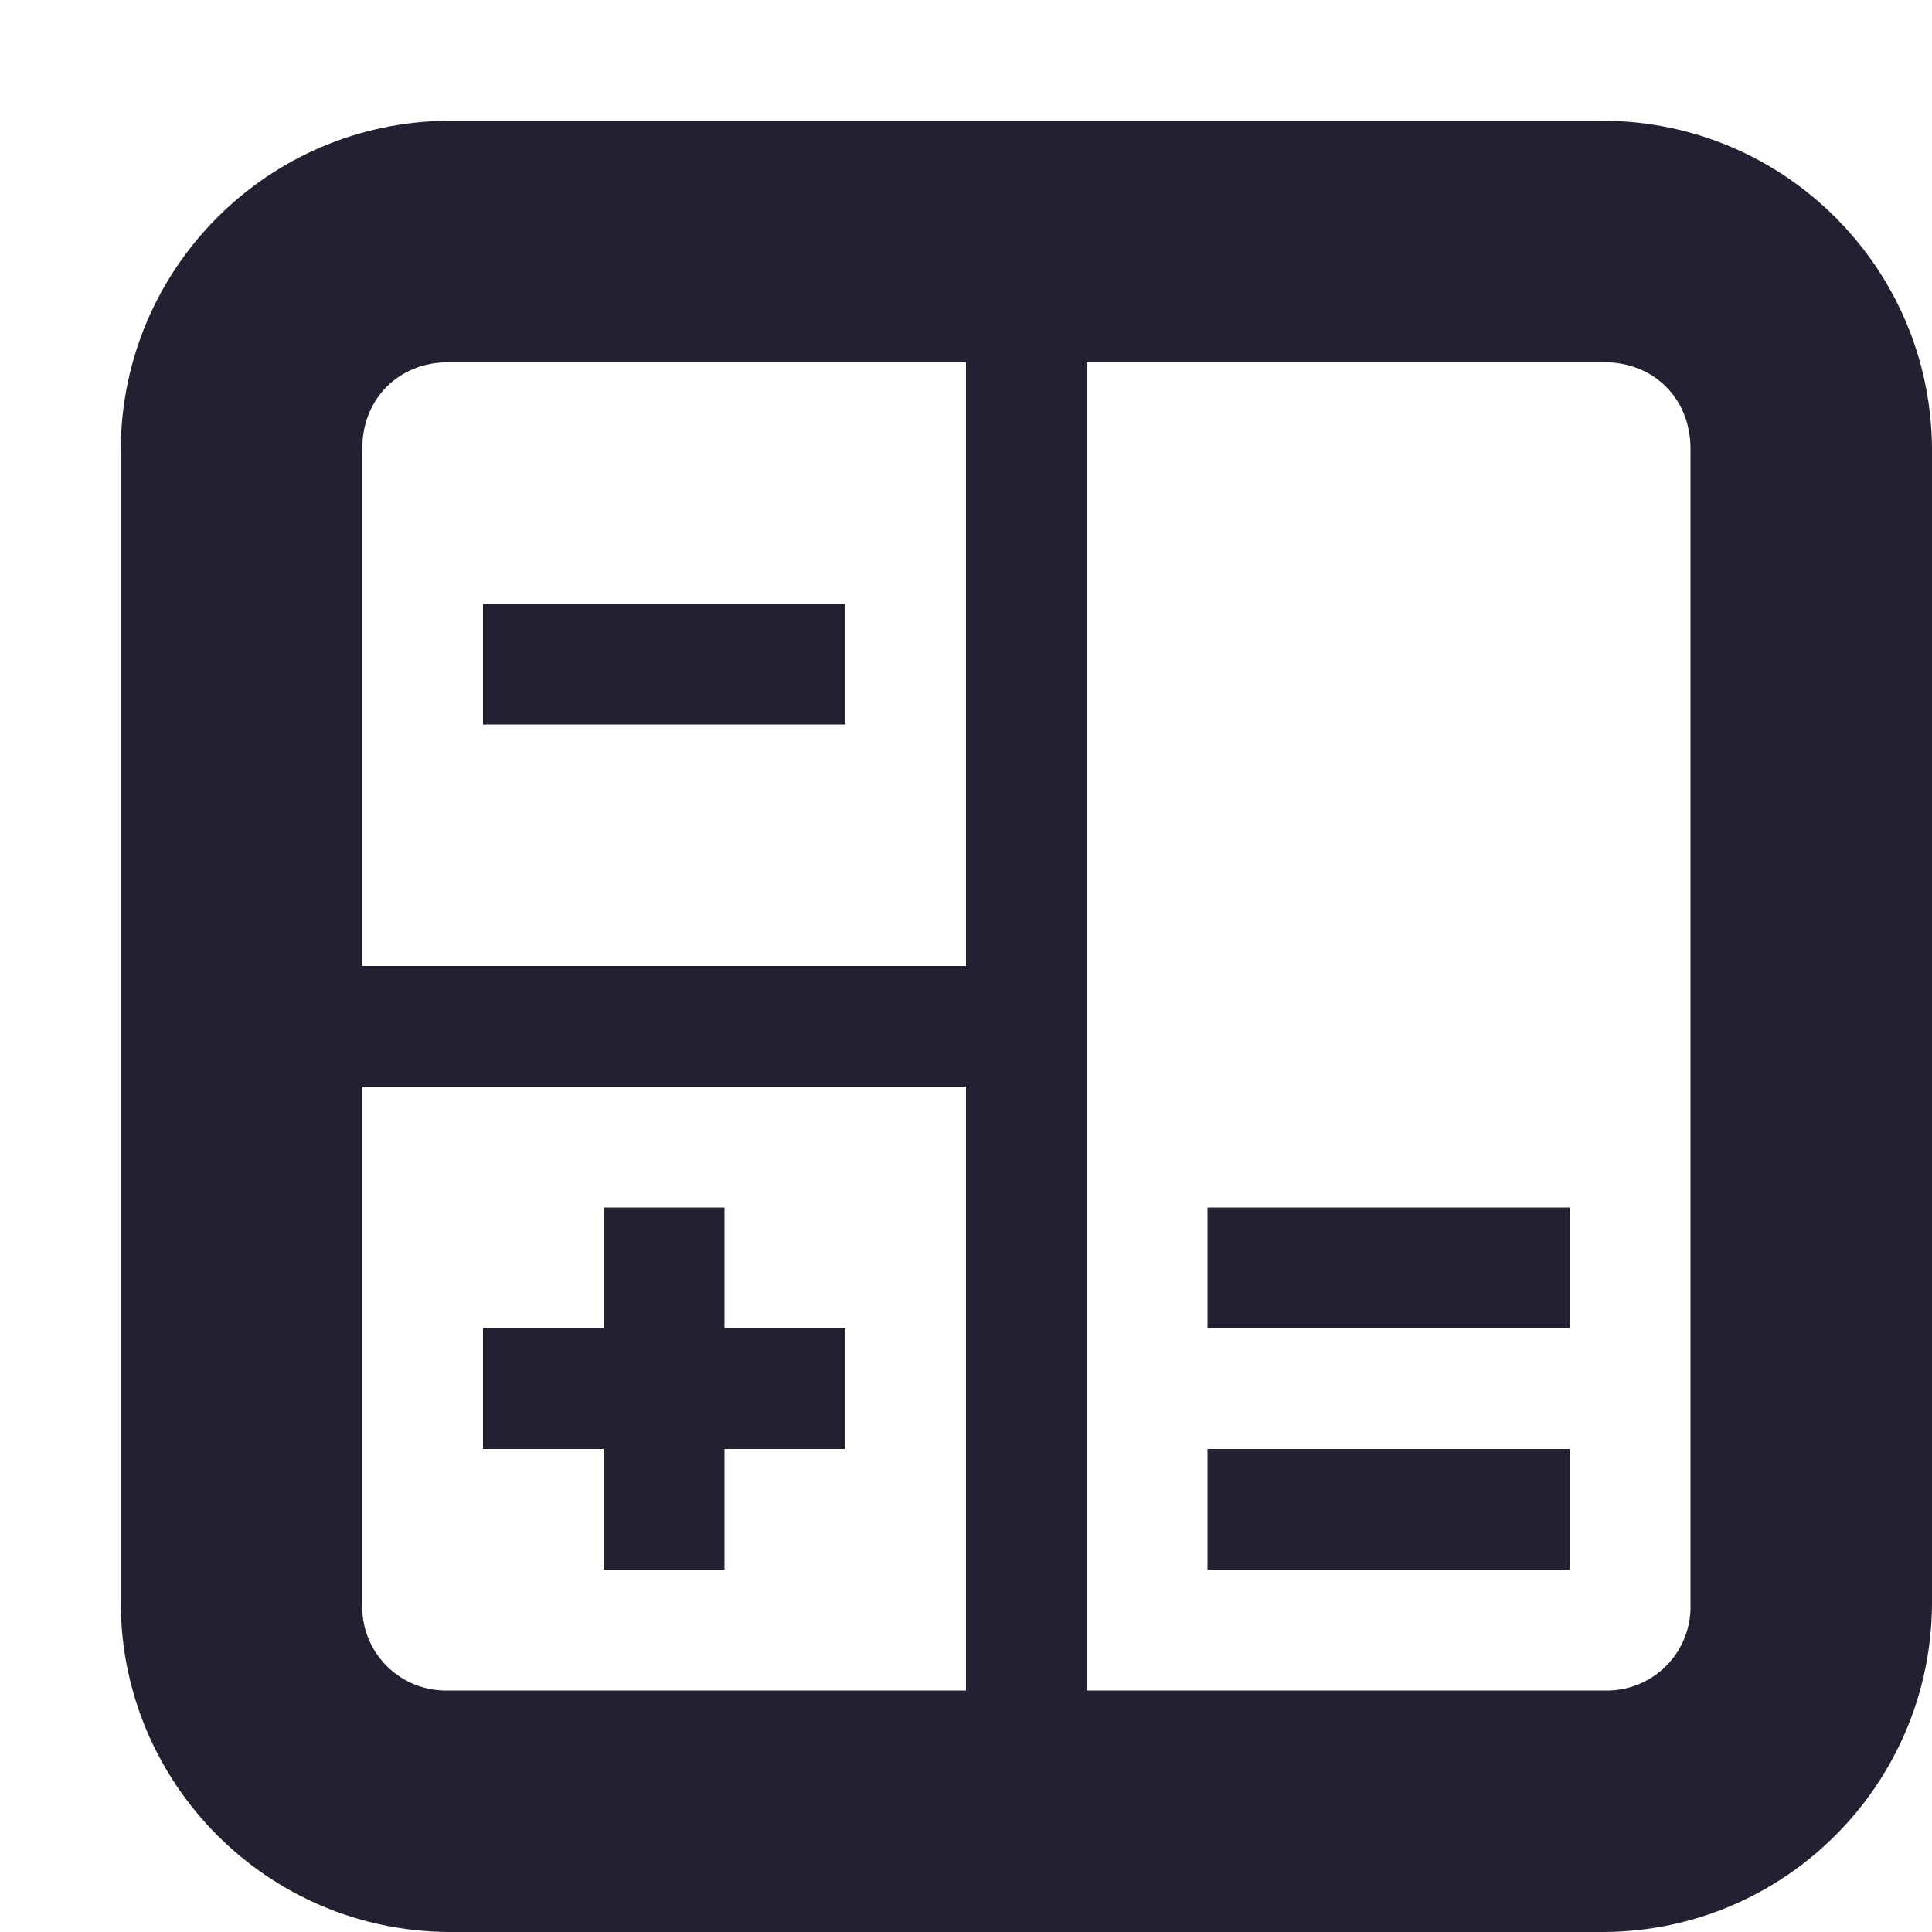
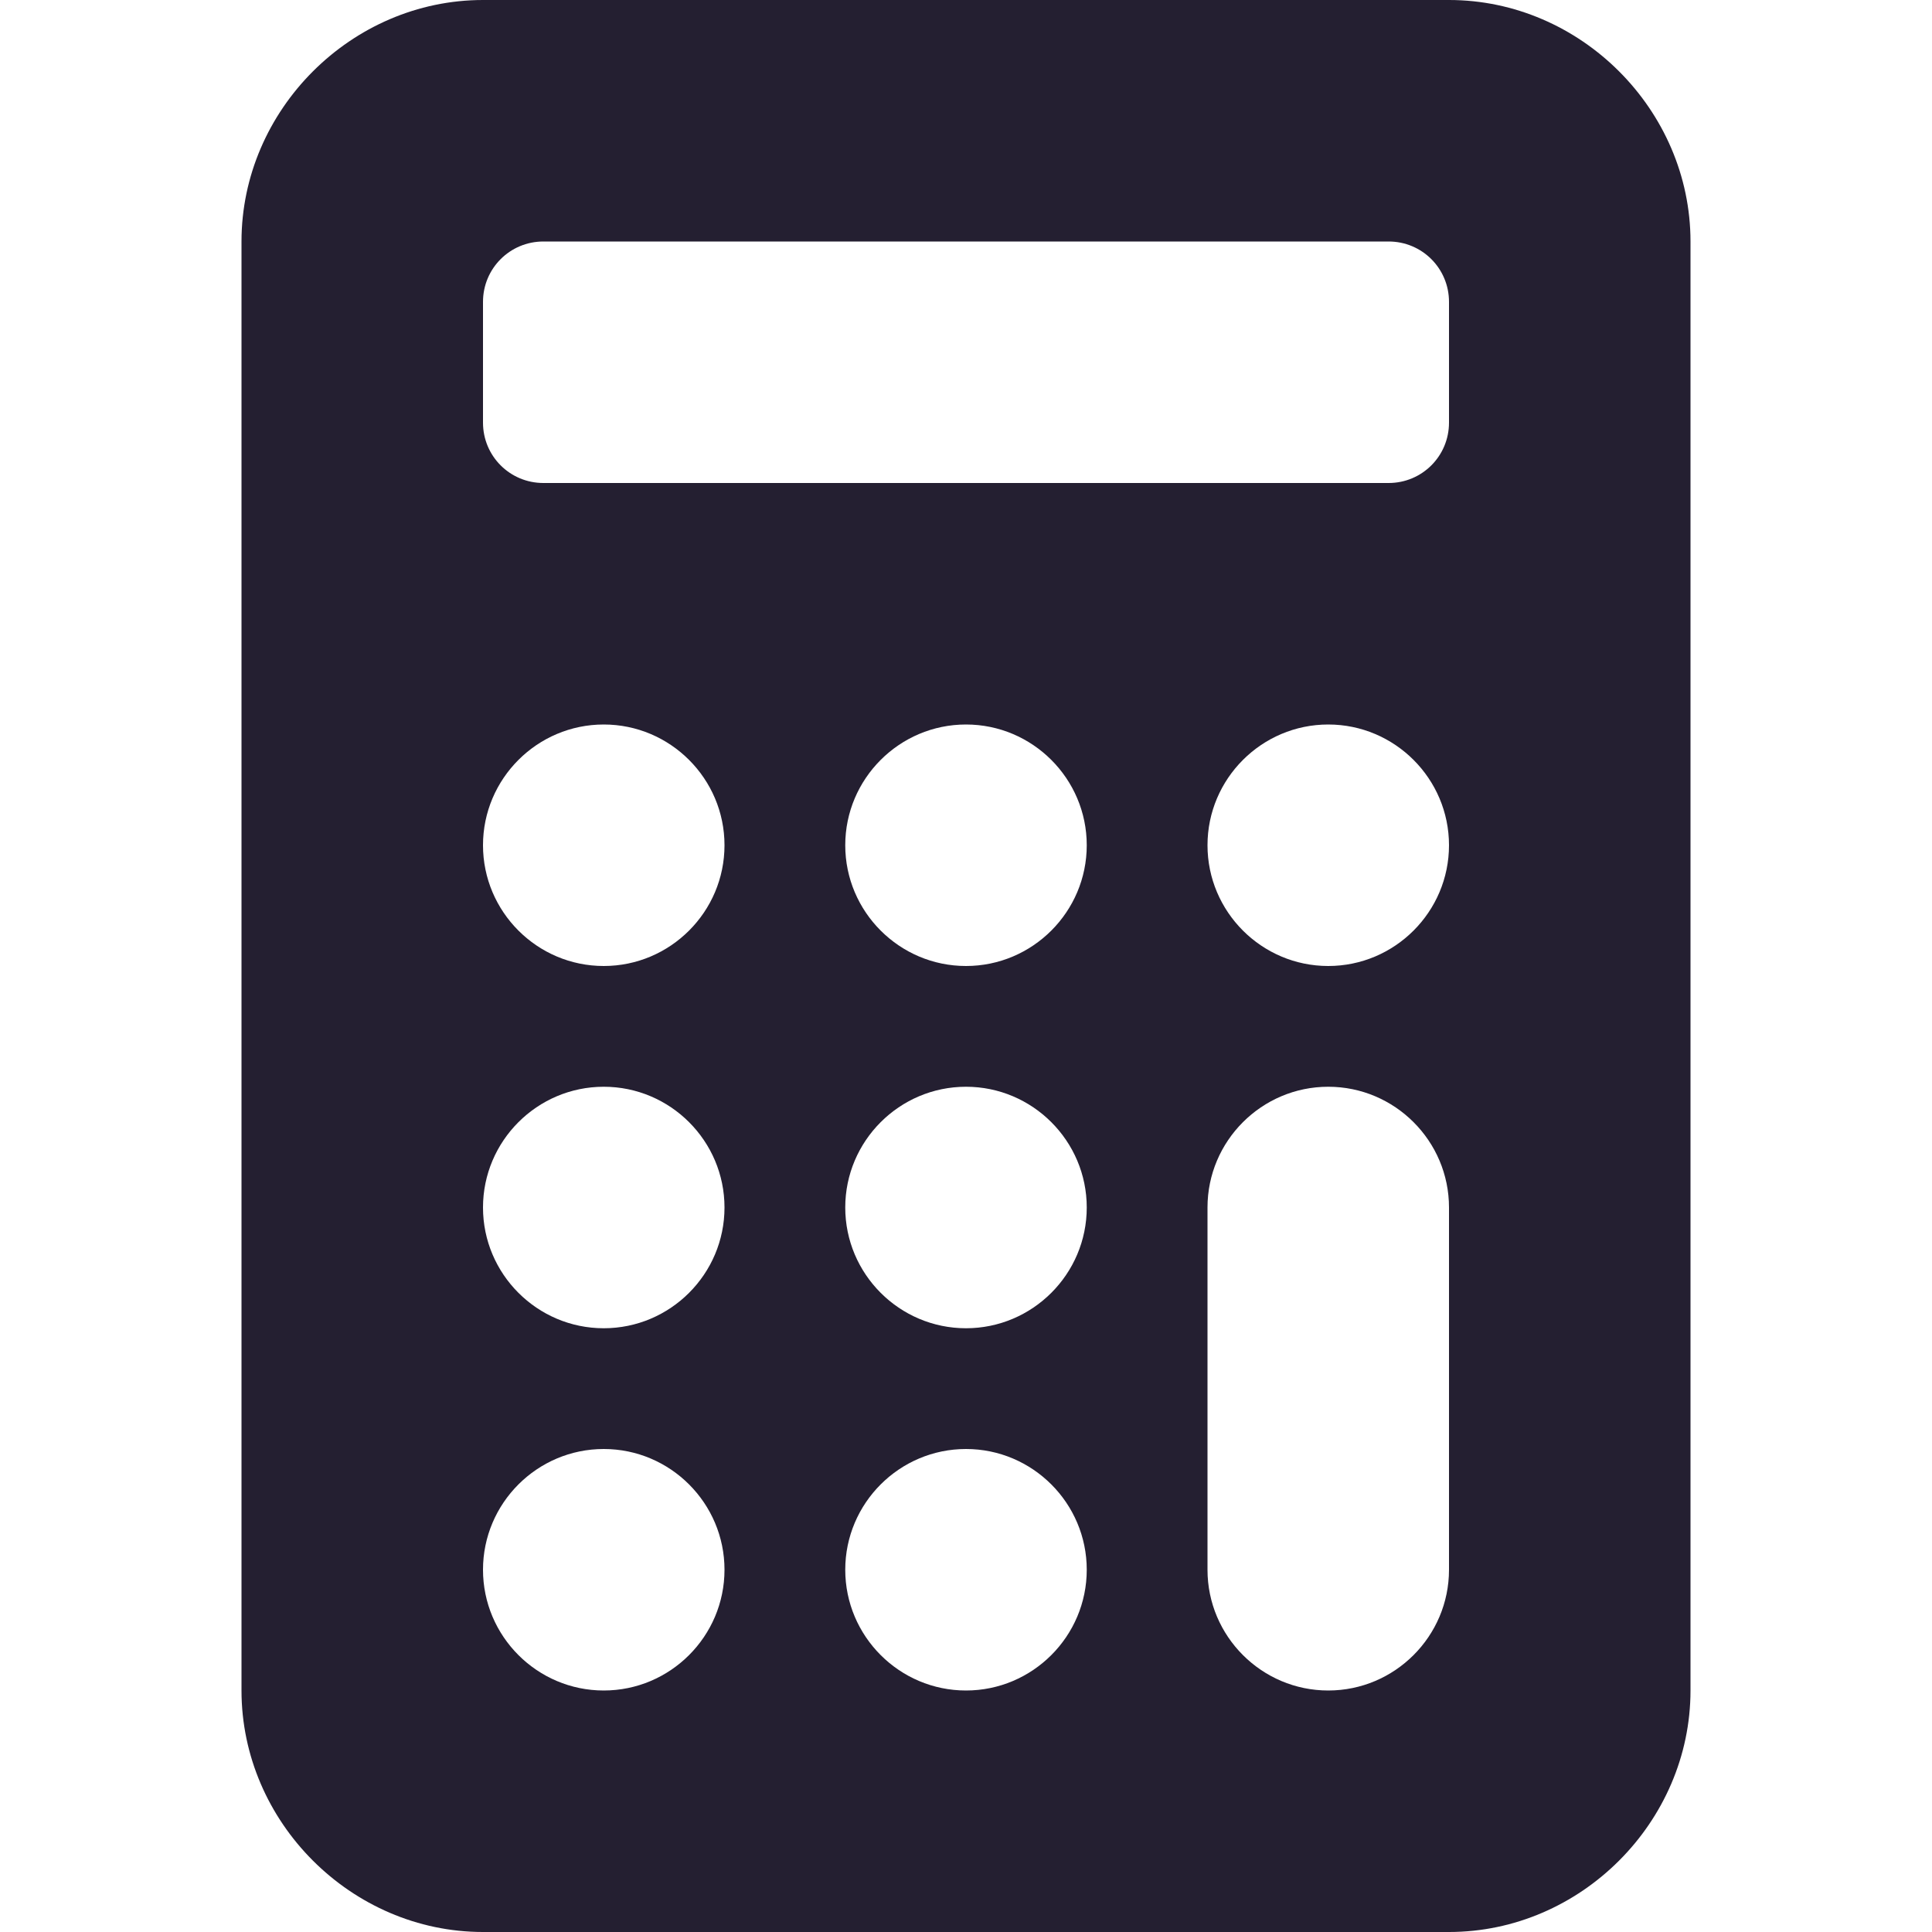
- <svg xmlns="http://www.w3.org/2000/svg" width="16" height="16">
-   <path d="M3.715 1A2.732 2.732 0 0 0 1 3.715v9.57A2.732 2.732 0 0 0 3.715 16h9.57A2.732 2.732 0 0 0 16 13.285v-9.57A2.732 2.732 0 0 0 13.285 1zm0 2H8v5H3V3.715C3 3.302 3.302 3 3.715 3zM9 3h4.285c.413 0 .715.302.715.715v9.57a.693.693 0 0 1-.715.715H9V7.75zM4 5v1h3V5H5zM3 9h5v5H3.715A.693.693 0 0 1 3 13.285V9.707zm2 1v1H4v1h1v1h1v-1h1v-1H6v-1zm5 0v1h3v-1zm0 2v1h3v-1z" style="line-height:normal;font-variant-ligatures:normal;font-variant-position:normal;font-variant-caps:normal;font-variant-numeric:normal;font-variant-alternates:normal;font-feature-settings:normal;text-indent:0;text-align:start;text-decoration-line:none;text-decoration-style:solid;text-decoration-color:#000;text-transform:none;text-orientation:mixed;shape-padding:0;isolation:auto;mix-blend-mode:normal" color="#000" font-weight="400" font-family="sans-serif" white-space="normal" overflow="visible" fill="#241f31" />
+ <svg xmlns="http://www.w3.org/2000/svg" width="16px" height="16px" viewBox="0 0 16 16" version="1.1">
+   <g id="surface23930">
+     <path style=" stroke:none;fill-rule:nonzero;fill:rgb(14.118%,12.157%,19.216%);fill-opacity:1;" d="M 4 0 C 2.91 0 2 0.91 2 2 L 2 14 C 2 15.09 2.91 16 4 16 L 12 16 C 13.09 16 14 15.09 14 14 L 14 2 C 14 0.91 13.09 0 12 0 Z M 4.5 2 L 11.5 2 C 11.777 2 12 2.223 12 2.5 L 12 3.5 C 12 3.777 11.777 4 11.5 4 L 4.5 4 C 4.223 4 4 3.777 4 3.5 L 4 2.5 C 4 2.223 4.223 2 4.5 2 Z M 5 6 C 5.551 6 6 6.449 6 7 C 6 7.551 5.551 8 5 8 C 4.449 8 4 7.551 4 7 C 4 6.449 4.449 6 5 6 Z M 8 6 C 8.551 6 9 6.449 9 7 C 9 7.551 8.551 8 8 8 C 7.449 8 7 7.551 7 7 C 7 6.449 7.449 6 8 6 Z M 11 6 C 11.551 6 12 6.449 12 7 C 12 7.551 11.551 8 11 8 C 10.449 8 10 7.551 10 7 C 10 6.449 10.449 6 11 6 Z M 5 9 C 5.551 9 6 9.449 6 10 C 6 10.551 5.551 11 5 11 C 4.449 11 4 10.551 4 10 C 4 9.449 4.449 9 5 9 Z M 8 9 C 8.551 9 9 9.449 9 10 C 9 10.551 8.551 11 8 11 C 7.449 11 7 10.551 7 10 C 7 9.449 7.449 9 8 9 Z M 11 9 C 11.551 9 12 9.449 12 10 L 12 13 C 12 13.551 11.551 14 11 14 C 10.449 14 10 13.551 10 13 L 10 10 C 10 9.449 10.449 9 11 9 Z M 5 12 C 5.551 12 6 12.449 6 13 C 6 13.551 5.551 14 5 14 C 4.449 14 4 13.551 4 13 C 4 12.449 4.449 12 5 12 Z M 8 12 C 8.551 12 9 12.449 9 13 C 9 13.551 8.551 14 8 14 C 7.449 14 7 13.551 7 13 C 7 12.449 7.449 12 8 12 Z M 8 12 " />
+   </g>
</svg>
